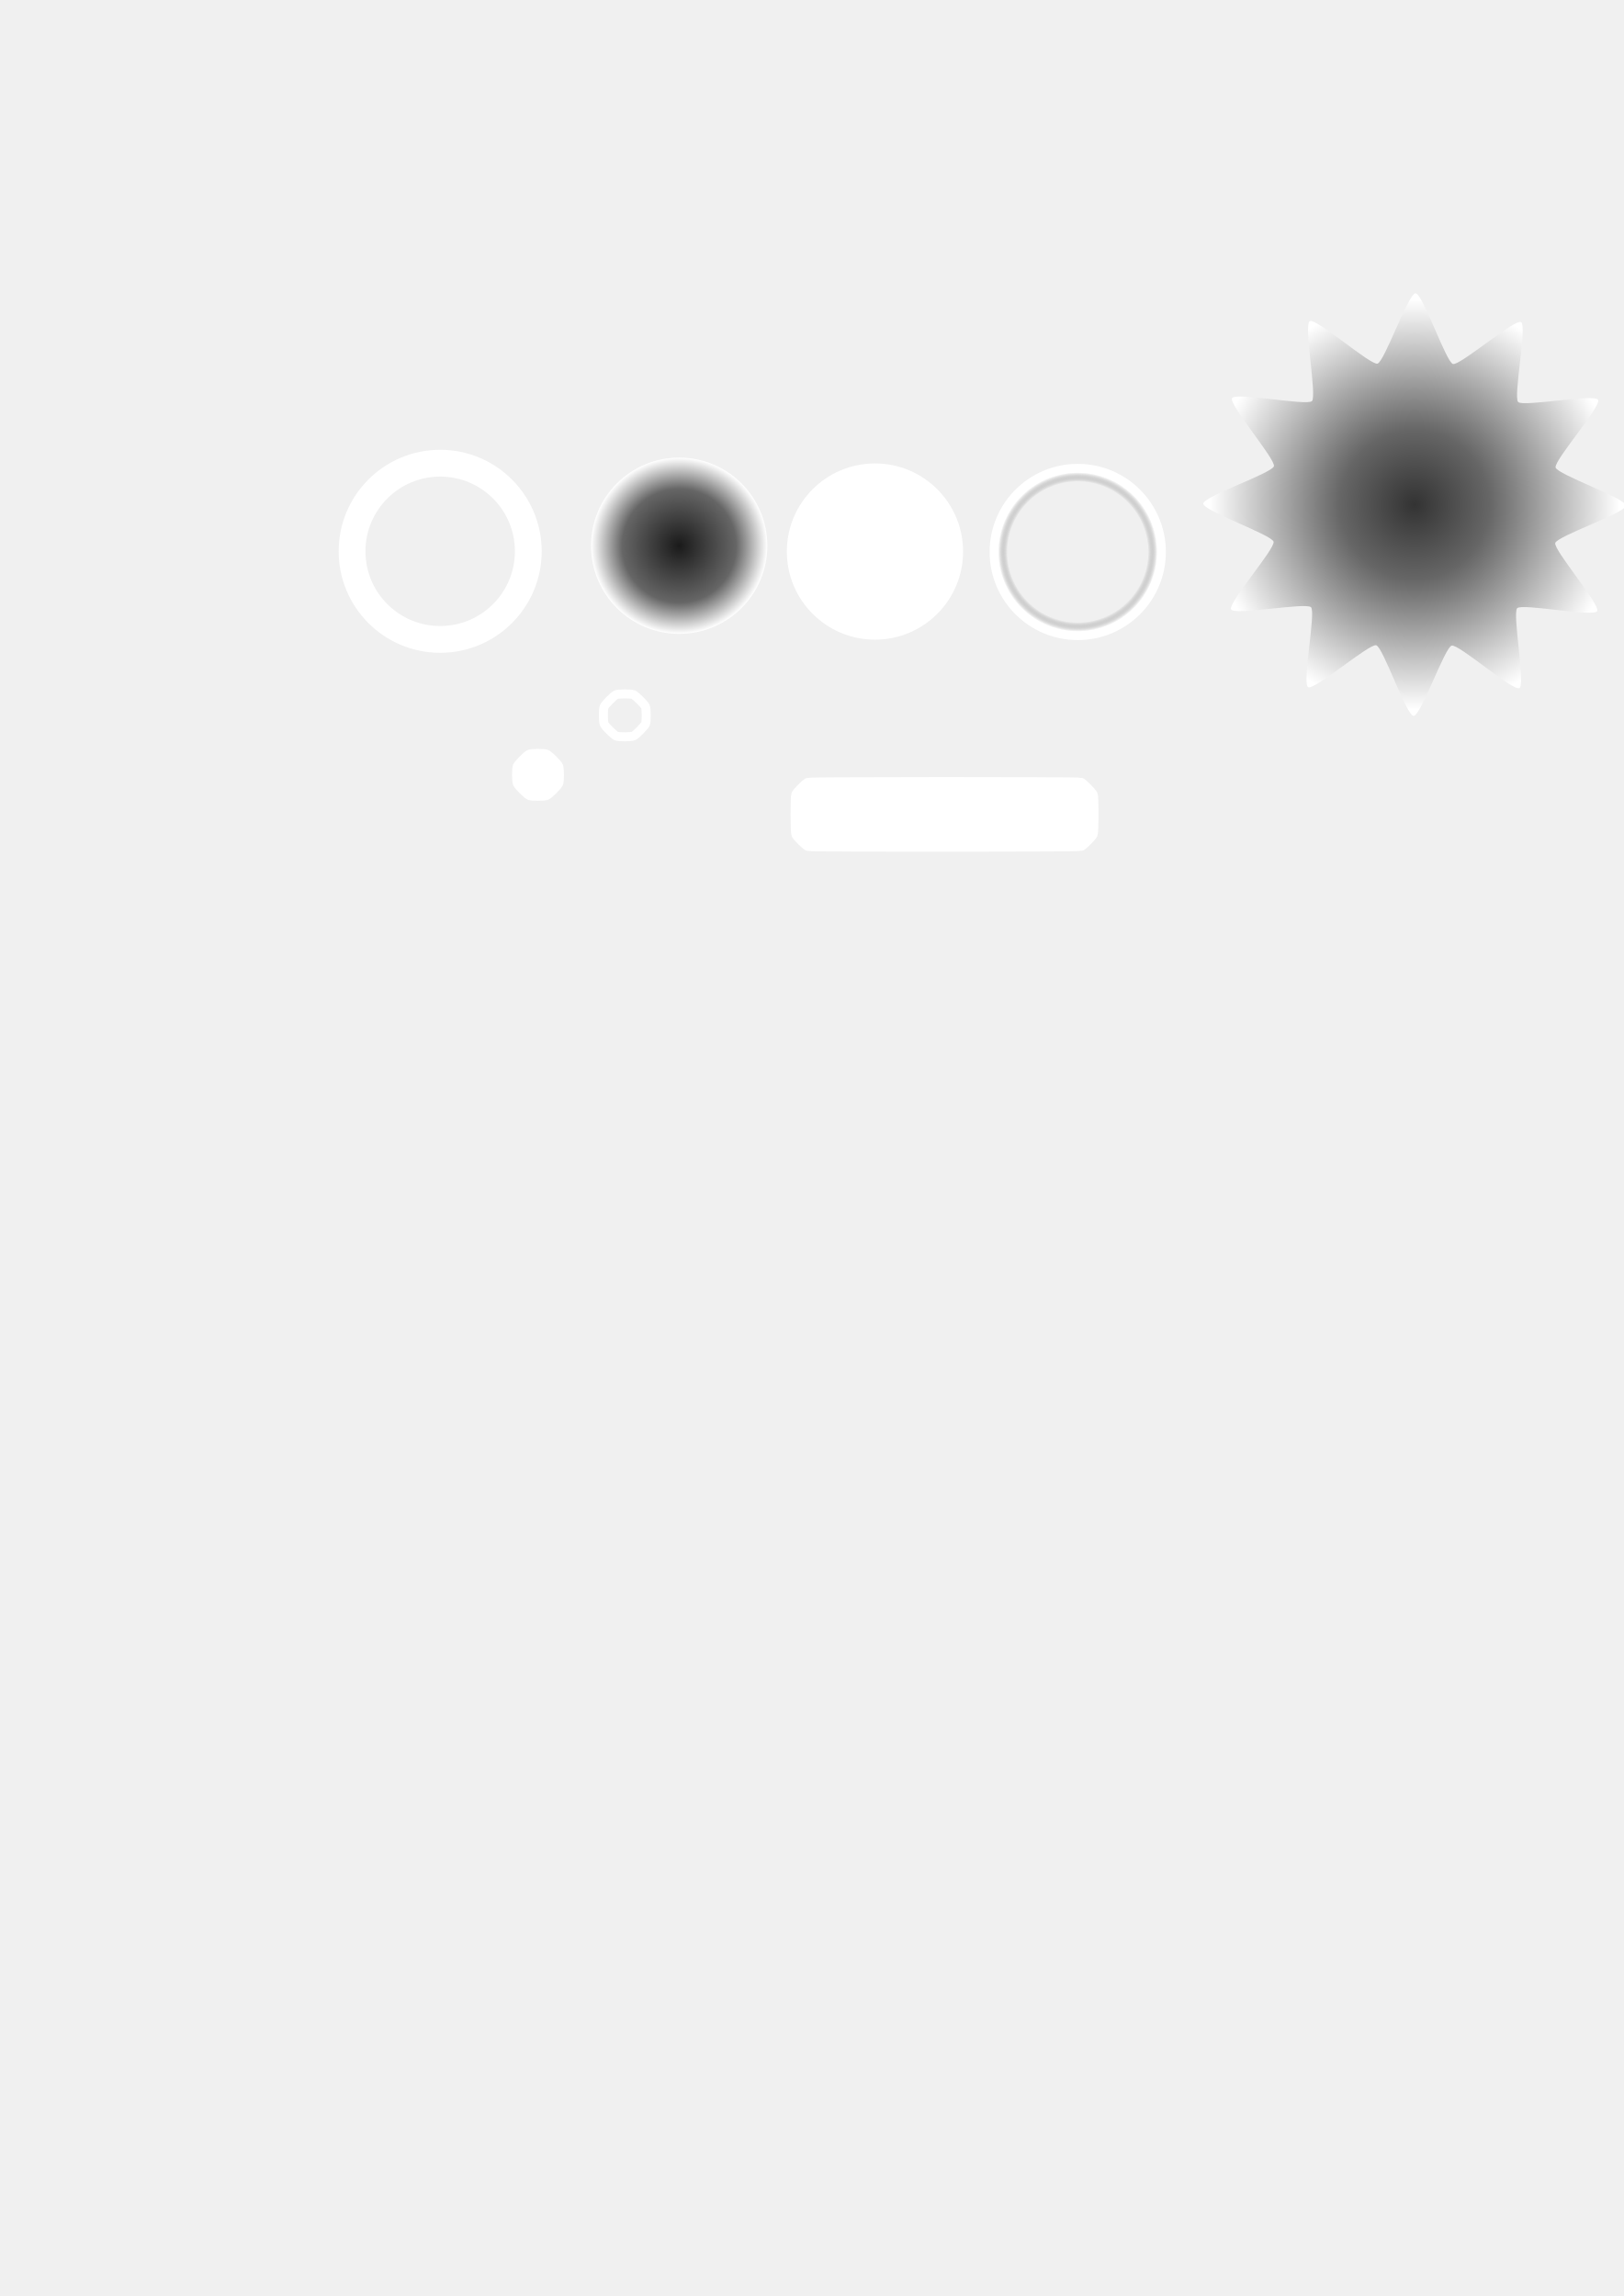
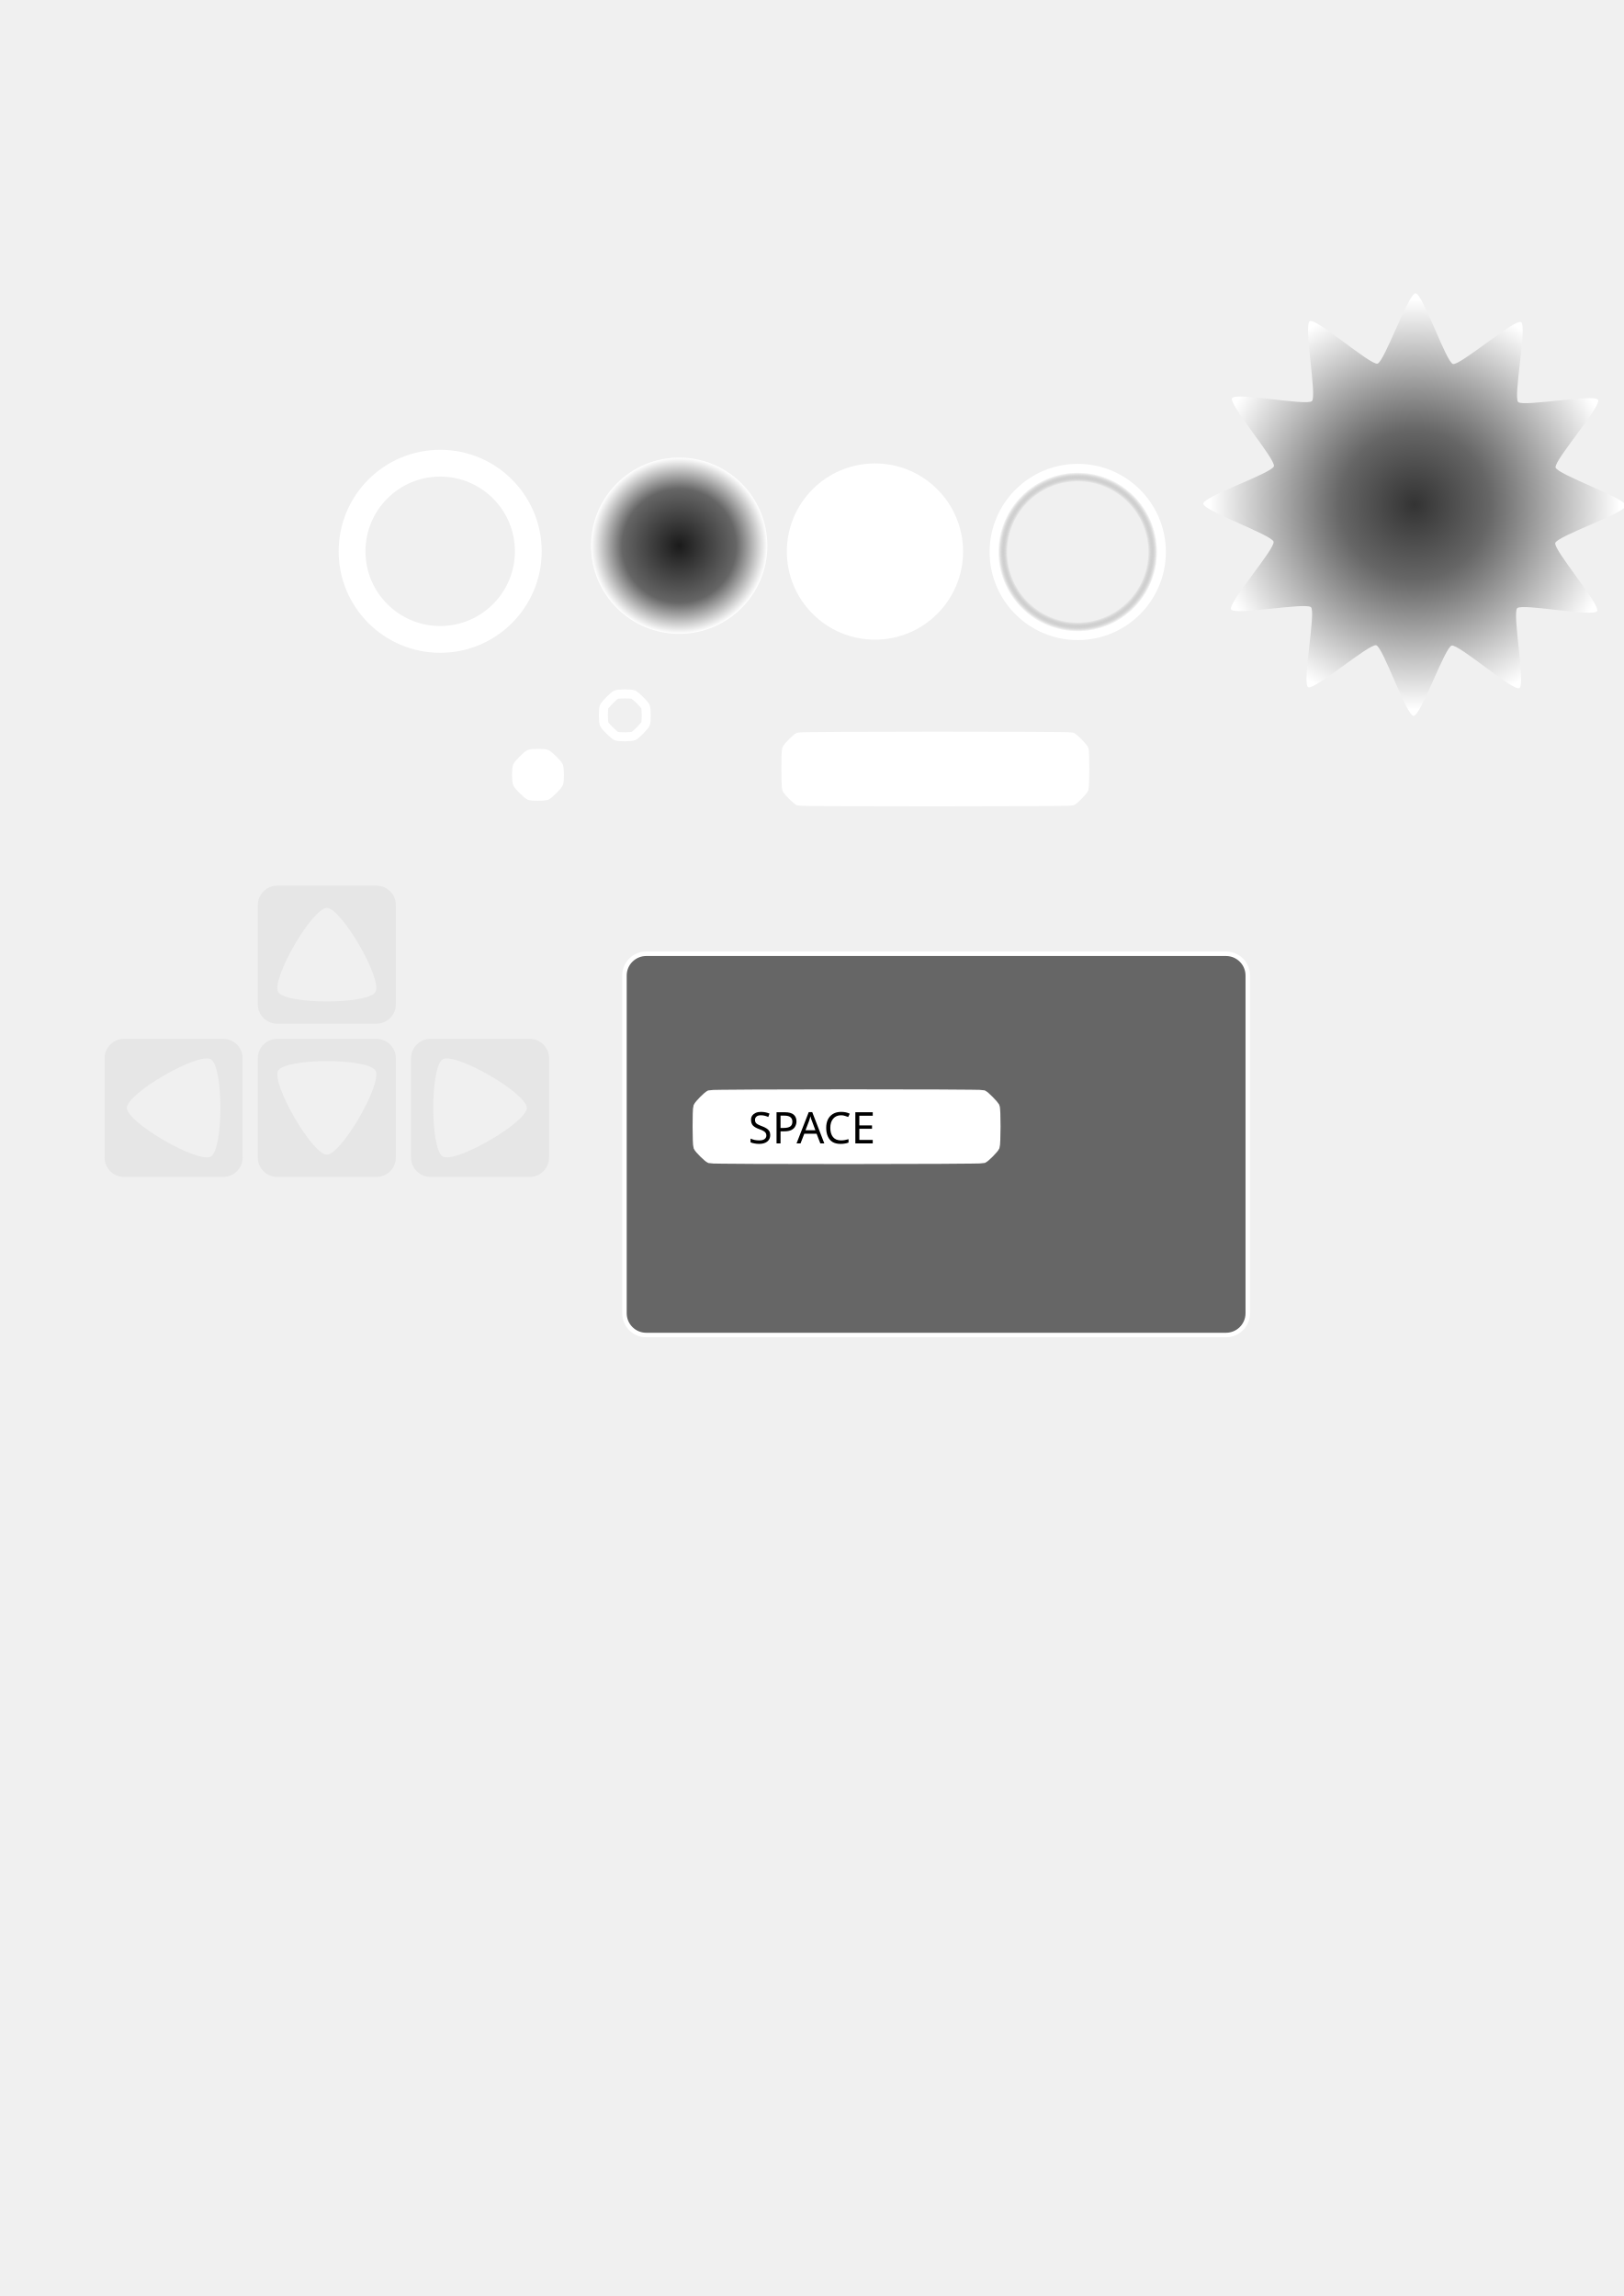
<svg xmlns="http://www.w3.org/2000/svg" xmlns:xlink="http://www.w3.org/1999/xlink" width="210mm" height="297mm" viewBox="0 0 210 297" version="1.1" id="svg5">
  <defs id="defs2">
    <linearGradient id="linearGradient14767">
      <stop style="stop-color:#4d4d4d;stop-opacity:1" offset="0" id="stop14761" />
      <stop style="stop-color:#666666;stop-opacity:1" offset="0.444" id="stop14763" />
      <stop style="stop-color:#ffffff;stop-opacity:1" offset="1" id="stop14765" />
    </linearGradient>
    <linearGradient id="linearGradient9978">
      <stop style="stop-color:#333333;stop-opacity:1" offset="0" id="stop9970" />
      <stop style="stop-color:#666666;stop-opacity:1" offset="0.364" id="stop9972" />
      <stop style="stop-color:#7c7c7c;stop-opacity:1;" offset="0.461" id="stop9974" />
      <stop style="stop-color:#ffffff;stop-opacity:1" offset="1" id="stop9976" />
    </linearGradient>
    <linearGradient id="linearGradient8416">
      <stop style="stop-color:#333333;stop-opacity:1" offset="0" id="stop8410" />
      <stop style="stop-color:#666666;stop-opacity:1" offset="0.364" id="stop8412" />
      <stop style="stop-color:#7c7c7c;stop-opacity:1;" offset="0.459" id="stop8930" />
      <stop style="stop-color:#ffffff;stop-opacity:1" offset="1" id="stop8414" />
    </linearGradient>
    <linearGradient id="linearGradient5884">
      <stop style="stop-color:#1a1a1a;stop-opacity:0" offset="0" id="stop5878" />
      <stop style="stop-color:#5e5e5e;stop-opacity:0;" offset="0.692" id="stop6410" />
      <stop style="stop-color:#ffffff;stop-opacity:1" offset="0.784" id="stop5880" />
      <stop style="stop-color:#ffffff;stop-opacity:1" offset="1" id="stop5882" />
    </linearGradient>
    <linearGradient id="linearGradient1526">
      <stop style="stop-color:#1a1a1a;stop-opacity:1" offset="0" id="stop1522" />
      <stop style="stop-color:#666666;stop-opacity:1" offset="0.646" id="stop2390" />
      <stop style="stop-color:#ffffff;stop-opacity:1" offset="1" id="stop1524" />
    </linearGradient>
    <radialGradient xlink:href="#linearGradient1526" id="radialGradient3140" gradientUnits="userSpaceOnUse" gradientTransform="matrix(1,0,0,0.9999918,0,5.788898e-4)" cx="87.843" cy="70.593" fx="87.843" fy="70.593" r="11.397" />
    <radialGradient xlink:href="#linearGradient5884" id="radialGradient5044" cx="139.388" cy="71.4" fx="139.388" fy="71.4" r="13.129" gradientUnits="userSpaceOnUse" />
    <radialGradient xlink:href="#linearGradient8416" id="radialGradient8152" cx="599.852" cy="209.573" fx="599.852" fy="209.573" r="100.311" gradientUnits="userSpaceOnUse" />
    <radialGradient xlink:href="#linearGradient9978" id="radialGradient9584" cx="917.35" cy="196.734" fx="917.35" fy="196.734" r="165.13" gradientTransform="matrix(0.9975593,0.09390102,-0.116822,0.9360235,21.6043,-74.66889)" gradientUnits="userSpaceOnUse" />
    <radialGradient xlink:href="#linearGradient14767" id="radialGradient14503" cx="1170.374" cy="195.85" fx="1170.374" fy="195.85" r="86.604" gradientTransform="matrix(1,0,0,1.087506,0,-17.13814)" gradientUnits="userSpaceOnUse" />
  </defs>
  <g id="layer1">
    <circle style="fill:none;stroke:#ffffff;stroke-width:3.465;stroke-linecap:round;stroke-linejoin:round;stroke-miterlimit:4;stroke-dasharray:none;paint-order:stroke fill markers" id="circle5006" cx="56.93" cy="71.314" r="11.397" />
    <circle style="fill:url(#radialGradient5044);stroke:none;stroke-width:3.465;stroke-linecap:round;stroke-linejoin:round;stroke-miterlimit:4;stroke-dasharray:none;paint-order:stroke fill markers;fill-opacity:1" id="circle994" cx="139.388" cy="71.4" r="11.397" />
    <ellipse style="fill:url(#radialGradient3140);fill-opacity:1;fill-rule:nonzero;stroke:none;stroke-width:2.565;stroke-linecap:round;stroke-linejoin:round;stroke-miterlimit:4;stroke-dasharray:none;paint-order:stroke fill markers" id="ellipse3138" cx="87.843" cy="70.593" rx="11.397" ry="11.397" />
    <ellipse style="fill:#ffffff;fill-opacity:1;fill-rule:nonzero;stroke:none;stroke-width:2.565;stroke-linecap:round;stroke-linejoin:round;stroke-miterlimit:4;stroke-dasharray:none;paint-order:stroke fill markers" id="path846" cx="113.162" cy="71.345" rx="11.397" ry="11.397" />
    <path style="fill:url(#radialGradient8152);fill-opacity:1;fill-rule:nonzero;stroke:none;stroke-width:13.096;stroke-linecap:round;stroke-linejoin:round;stroke-miterlimit:4;stroke-dasharray:none;paint-order:stroke fill markers" id="path7490" d="m 636.709,270.584 c -3.011,1.819 -4.767,37.245 -8.146,38.223 -3.379,0.978 -23.78,-28.038 -27.297,-27.968 -3.517,0.07 -22.751,29.872 -26.166,29.029 -3.415,-0.843 -6.576,-36.172 -9.656,-37.869 -3.08,-1.698 -34.639,14.494 -37.175,12.057 -2.536,-2.437 12.391,-34.613 10.572,-37.624 -1.819,-3.011 -37.245,-4.767 -38.223,-8.146 -0.978,-3.379 28.038,-23.78 27.968,-27.297 -0.07,-3.517 -29.872,-22.751 -29.029,-26.166 0.843,-3.415 36.172,-6.576 37.869,-9.656 1.698,-3.08 -14.494,-34.639 -12.057,-37.175 2.437,-2.536 34.613,12.391 37.624,10.572 3.011,-1.819 4.767,-37.245 8.146,-38.223 3.379,-0.978 23.78,28.038 27.297,27.968 3.517,-0.07 22.751,-29.872 26.166,-29.029 3.415,0.843 6.576,36.172 9.656,37.869 3.08,1.698 34.639,-14.494 37.175,-12.057 2.536,2.437 -12.391,34.613 -10.572,37.624 1.819,3.011 37.245,4.767 38.223,8.146 0.978,3.379 -28.038,23.78 -27.968,27.297 0.07,3.517 29.872,22.751 29.029,26.166 -0.843,3.415 -36.172,6.576 -37.869,9.656 -1.698,3.08 14.494,34.639 12.057,37.175 -2.437,2.536 -34.613,-12.391 -37.624,-10.572 z" transform="matrix(0.2538204,0.07469622,-0.07469622,0.2538204,46.35423,-32.72543)" />
    <path style="fill:url(#radialGradient9584);fill-opacity:1;fill-rule:nonzero;stroke:none;stroke-width:26.044;stroke-linecap:round;stroke-linejoin:round;stroke-miterlimit:4;stroke-dasharray:none;paint-order:stroke fill markers" id="path9312" d="m 1072.415,307.313 c -8.471,12.419 -151.434,15.352 -166.424,14.226 -14.991,-1.126 -155.91,-25.391 -162.429,-38.936 -6.52,-13.545 62.421,-138.821 70.892,-151.24 8.471,-12.419 99.944,-122.326 114.934,-121.2 14.991,1.126 89.012,123.469 95.532,137.015 6.52,13.545 55.966,147.717 47.495,160.136 z" transform="matrix(0.123732,-0.01001123,0.0087017,0.1423526,134.4001,52.61357)" />
    <path id="path11357" style="fill:none;fill-rule:evenodd;stroke:url(#radialGradient14503);stroke-width:20.277;stroke-linecap:round" d="m 1167.943,215.79 c -9.535,-6.283 -10.44,-19.714 -4.138,-28.594 8.607,-12.128 26.075,-13.119 37.526,-4.558 14.948,11.175 16.019,33.084 4.948,47.335 -13.972,17.984 -40.702,19.128 -57.968,5.311 -21.226,-16.986 -22.437,-48.897 -5.652,-69.384 20.207,-24.664 57.642,-25.938 81.546,-5.974 28.291,23.627 29.623,66.913 6.279,94.425 -27.239,32.102 -76.69,33.487 -107.992,6.569 -36.088,-31.035 -37.525,-86.956 -6.846,-122.225 24.258,-27.886 78.256,-35.291 106.694,-16.323" transform="matrix(0.2645833,0,0,0.2645833,4.811242,10.10361)" />
    <path style="fill:#ffffff;fill-opacity:1;fill-rule:nonzero;stroke:#ffffff;stroke-width:4.403;stroke-linecap:round;stroke-linejoin:round;stroke-miterlimit:4;stroke-dasharray:none;stroke-dashoffset:0;paint-order:stroke fill markers" id="path16367" d="m 270.263,368.23 c 0.939,0.835 3.582,6.285 3.656,7.54 0.074,1.255 -1.912,6.977 -2.747,7.917 -0.835,0.939 -6.285,3.582 -7.54,3.656 -1.255,0.074 -6.977,-1.911 -7.917,-2.747 -0.939,-0.835 -3.582,-6.285 -3.656,-7.54 -0.074,-1.255 1.911,-6.977 2.747,-7.917 0.835,-0.939 6.285,-3.582 7.54,-3.656 1.255,-0.074 6.977,1.912 7.917,2.747 z" transform="matrix(0.2386311,0.1142783,-0.1142783,0.2386311,49.84106,-19.64733)" />
-     <path id="path16311" style="fill:#ffffff;stroke:#ffffff;stroke-width:1.165;stroke-linecap:round;stroke-linejoin:round;paint-order:stroke fill markers" d="m 141.38,102.745 c 0.169,0.287 0.137,4.865 0.011,5.173 -0.126,0.308 -1.253,1.447 -1.56,1.575 -0.307,0.129 -35.017,0.137 -35.324,0.011 -0.308,-0.126 -1.447,-1.253 -1.575,-1.56 -0.129,-0.307 -0.137,-4.865 -0.011,-5.173 0.126,-0.308 1.253,-1.447 1.56,-1.575 0.307,-0.129 35.017,-0.137 35.324,-0.011 0.308,0.126 1.407,1.273 1.575,1.56 z" />
+     <path id="path17695" style="fill:#ffffff;stroke:#ffffff;stroke-width:1.165;stroke-linecap:round;stroke-linejoin:round;paint-order:stroke fill markers" d="m 140.189,96.877 c 0.169,0.287 0.137,4.865 0.011,5.173 -0.126,0.308 -1.253,1.447 -1.56,1.575 -0.307,0.129 -35.017,0.137 -35.324,0.011 -0.308,-0.126 -1.447,-1.253 -1.575,-1.56 -0.129,-0.307 -0.137,-4.865 -0.011,-5.173 0.126,-0.308 1.253,-1.447 1.56,-1.575 0.307,-0.129 35.017,-0.137 35.324,-0.011 0.308,0.126 1.407,1.273 1.575,1.56 z" />
+     <rect style="fill:#666666;fill-opacity:1;fill-rule:nonzero;stroke:#ffffff;stroke-width:1.165;stroke-linecap:round;stroke-linejoin:round;stroke-miterlimit:4;stroke-dasharray:none;stroke-dashoffset:0;paint-order:stroke fill markers" id="rect17719" width="80.034" height="48.735" x="81.054" y="123.665" ry="2.526" rx="2.526" />
+     <path id="path16311" style="fill:#ffffff;stroke:#ffffff;stroke-width:1.165;stroke-linecap:round;stroke-linejoin:round;paint-order:stroke fill markers" d="m 128.707,143.145 c 0.169,0.287 0.137,4.865 0.011,5.173 -0.126,0.308 -1.253,1.447 -1.56,1.575 -0.307,0.129 -35.017,0.137 -35.324,0.011 -0.308,-0.126 -1.447,-1.253 -1.575,-1.56 -0.129,-0.307 -0.137,-4.865 -0.011,-5.173 0.126,-0.308 1.253,-1.447 1.56,-1.575 0.307,-0.129 35.017,-0.137 35.324,-0.011 0.308,0.126 1.407,1.273 1.575,1.56 z" />
    <path style="fill:none;fill-opacity:1;fill-rule:nonzero;stroke:#ffffff;stroke-width:4.403;stroke-linecap:round;stroke-linejoin:round;stroke-miterlimit:4;stroke-dasharray:none;stroke-dashoffset:0;paint-order:stroke fill markers" id="path16157" d="m 270.263,368.23 c 0.939,0.835 3.582,6.285 3.656,7.54 0.074,1.255 -1.912,6.977 -2.747,7.917 -0.835,0.939 -6.285,3.582 -7.54,3.656 -1.255,0.074 -6.977,-1.911 -7.917,-2.747 -0.939,-0.835 -3.582,-6.285 -3.656,-7.54 -0.074,-1.255 1.911,-6.977 2.747,-7.917 0.835,-0.939 6.285,-3.582 7.54,-3.656 1.255,-0.074 6.977,1.912 7.917,2.747 z" transform="matrix(0.2386311,0.1142783,-0.1142783,0.2386311,61.06786,-27.34449)" />
+     <text xml:space="preserve" style="font-style:normal;font-weight:normal;font-size:5.644px;line-height:1.25;font-family:sans-serif;fill:#000000;fill-opacity:1;stroke:none;stroke-width:0.265" x="96.789" y="147.905" id="text19167">
+       <tspan id="tspan19165" style="font-style:normal;font-variant:normal;font-weight:normal;font-stretch:normal;font-size:5.644px;font-family:'Spaceport 2006';-inkscape-font-specification:'Spaceport 2006, ';stroke-width:0.265" x="96.789" y="147.905">SPACE</tspan>
+     </text>
+     <path id="path886" style="fill:#e6e6e6;stroke:none;stroke-width:1.165;stroke-linecap:round;stroke-linejoin:round;paint-order:stroke fill markers" d="m 35.866,114.564 c -1.399,0 -2.526,1.127 -2.526,2.526 v 12.809 c 0,1.399 1.127,2.526 2.526,2.526 h 12.809 c 1.399,0 2.526,-1.127 2.526,-2.526 v -12.809 c 0,-1.399 -1.127,-2.526 -2.526,-2.526 z m 6.404,2.883 c 1.887,0 7.234,9.242 6.29,10.873 -0.943,1.631 -11.636,1.631 -12.58,0 -0.943,-1.631 4.403,-10.873 6.29,-10.873 z" />
+     <path id="path888" style="fill:#e6e6e6;stroke:none;stroke-width:1.165;stroke-linecap:round;stroke-linejoin:round;paint-order:stroke fill markers" d="m 35.866,152.242 c -1.399,0 -2.526,-1.127 -2.526,-2.526 v -12.809 c 0,-1.399 1.127,-2.526 2.526,-2.526 h 12.809 c 1.399,0 2.526,1.127 2.526,2.526 v 12.809 c 0,1.399 -1.127,2.526 -2.526,2.526 z m 6.404,-2.883 c 1.887,0 7.234,-9.242 6.29,-10.873 -0.943,-1.631 -11.636,-1.631 -12.58,0 -0.943,1.631 4.403,10.873 6.29,10.873 z" />
+     <path id="path890" style="fill:#e6e6e6;stroke:none;stroke-width:1.165;stroke-linecap:round;stroke-linejoin:round;paint-order:stroke fill markers" d="m 13.523,149.716 c 0,1.399 1.127,2.526 2.526,2.526 h 12.809 c 1.399,0 2.526,-1.127 2.526,-2.526 v -12.809 c 0,-1.399 -1.127,-2.526 -2.526,-2.526 h -12.809 c -1.399,0 -2.526,1.127 -2.526,2.526 z m 2.883,-6.404 c 0,-1.887 9.242,-7.234 10.873,-6.29 1.631,0.943 1.631,11.636 0,12.58 -1.631,0.943 -10.873,-4.403 -10.873,-6.29 z" />
+     <path id="rect7715" style="fill:#e6e6e6;stroke:none;stroke-width:1.165;stroke-linecap:round;stroke-linejoin:round;paint-order:stroke fill markers" d="m 71.018,136.907 c 0,-1.399 -1.127,-2.526 -2.526,-2.526 h -12.809 c -1.399,0 -2.526,1.127 -2.526,2.526 v 12.809 c 0,1.399 1.127,2.526 2.526,2.526 h 12.809 c 1.399,0 2.526,-1.127 2.526,-2.526 z m -2.883,6.404 c 0,1.887 -9.242,7.234 -10.873,6.29 -1.631,-0.943 -1.631,-11.636 0,-12.58 1.631,-0.943 10.873,4.403 10.873,6.29 z" />
  </g>
</svg>
